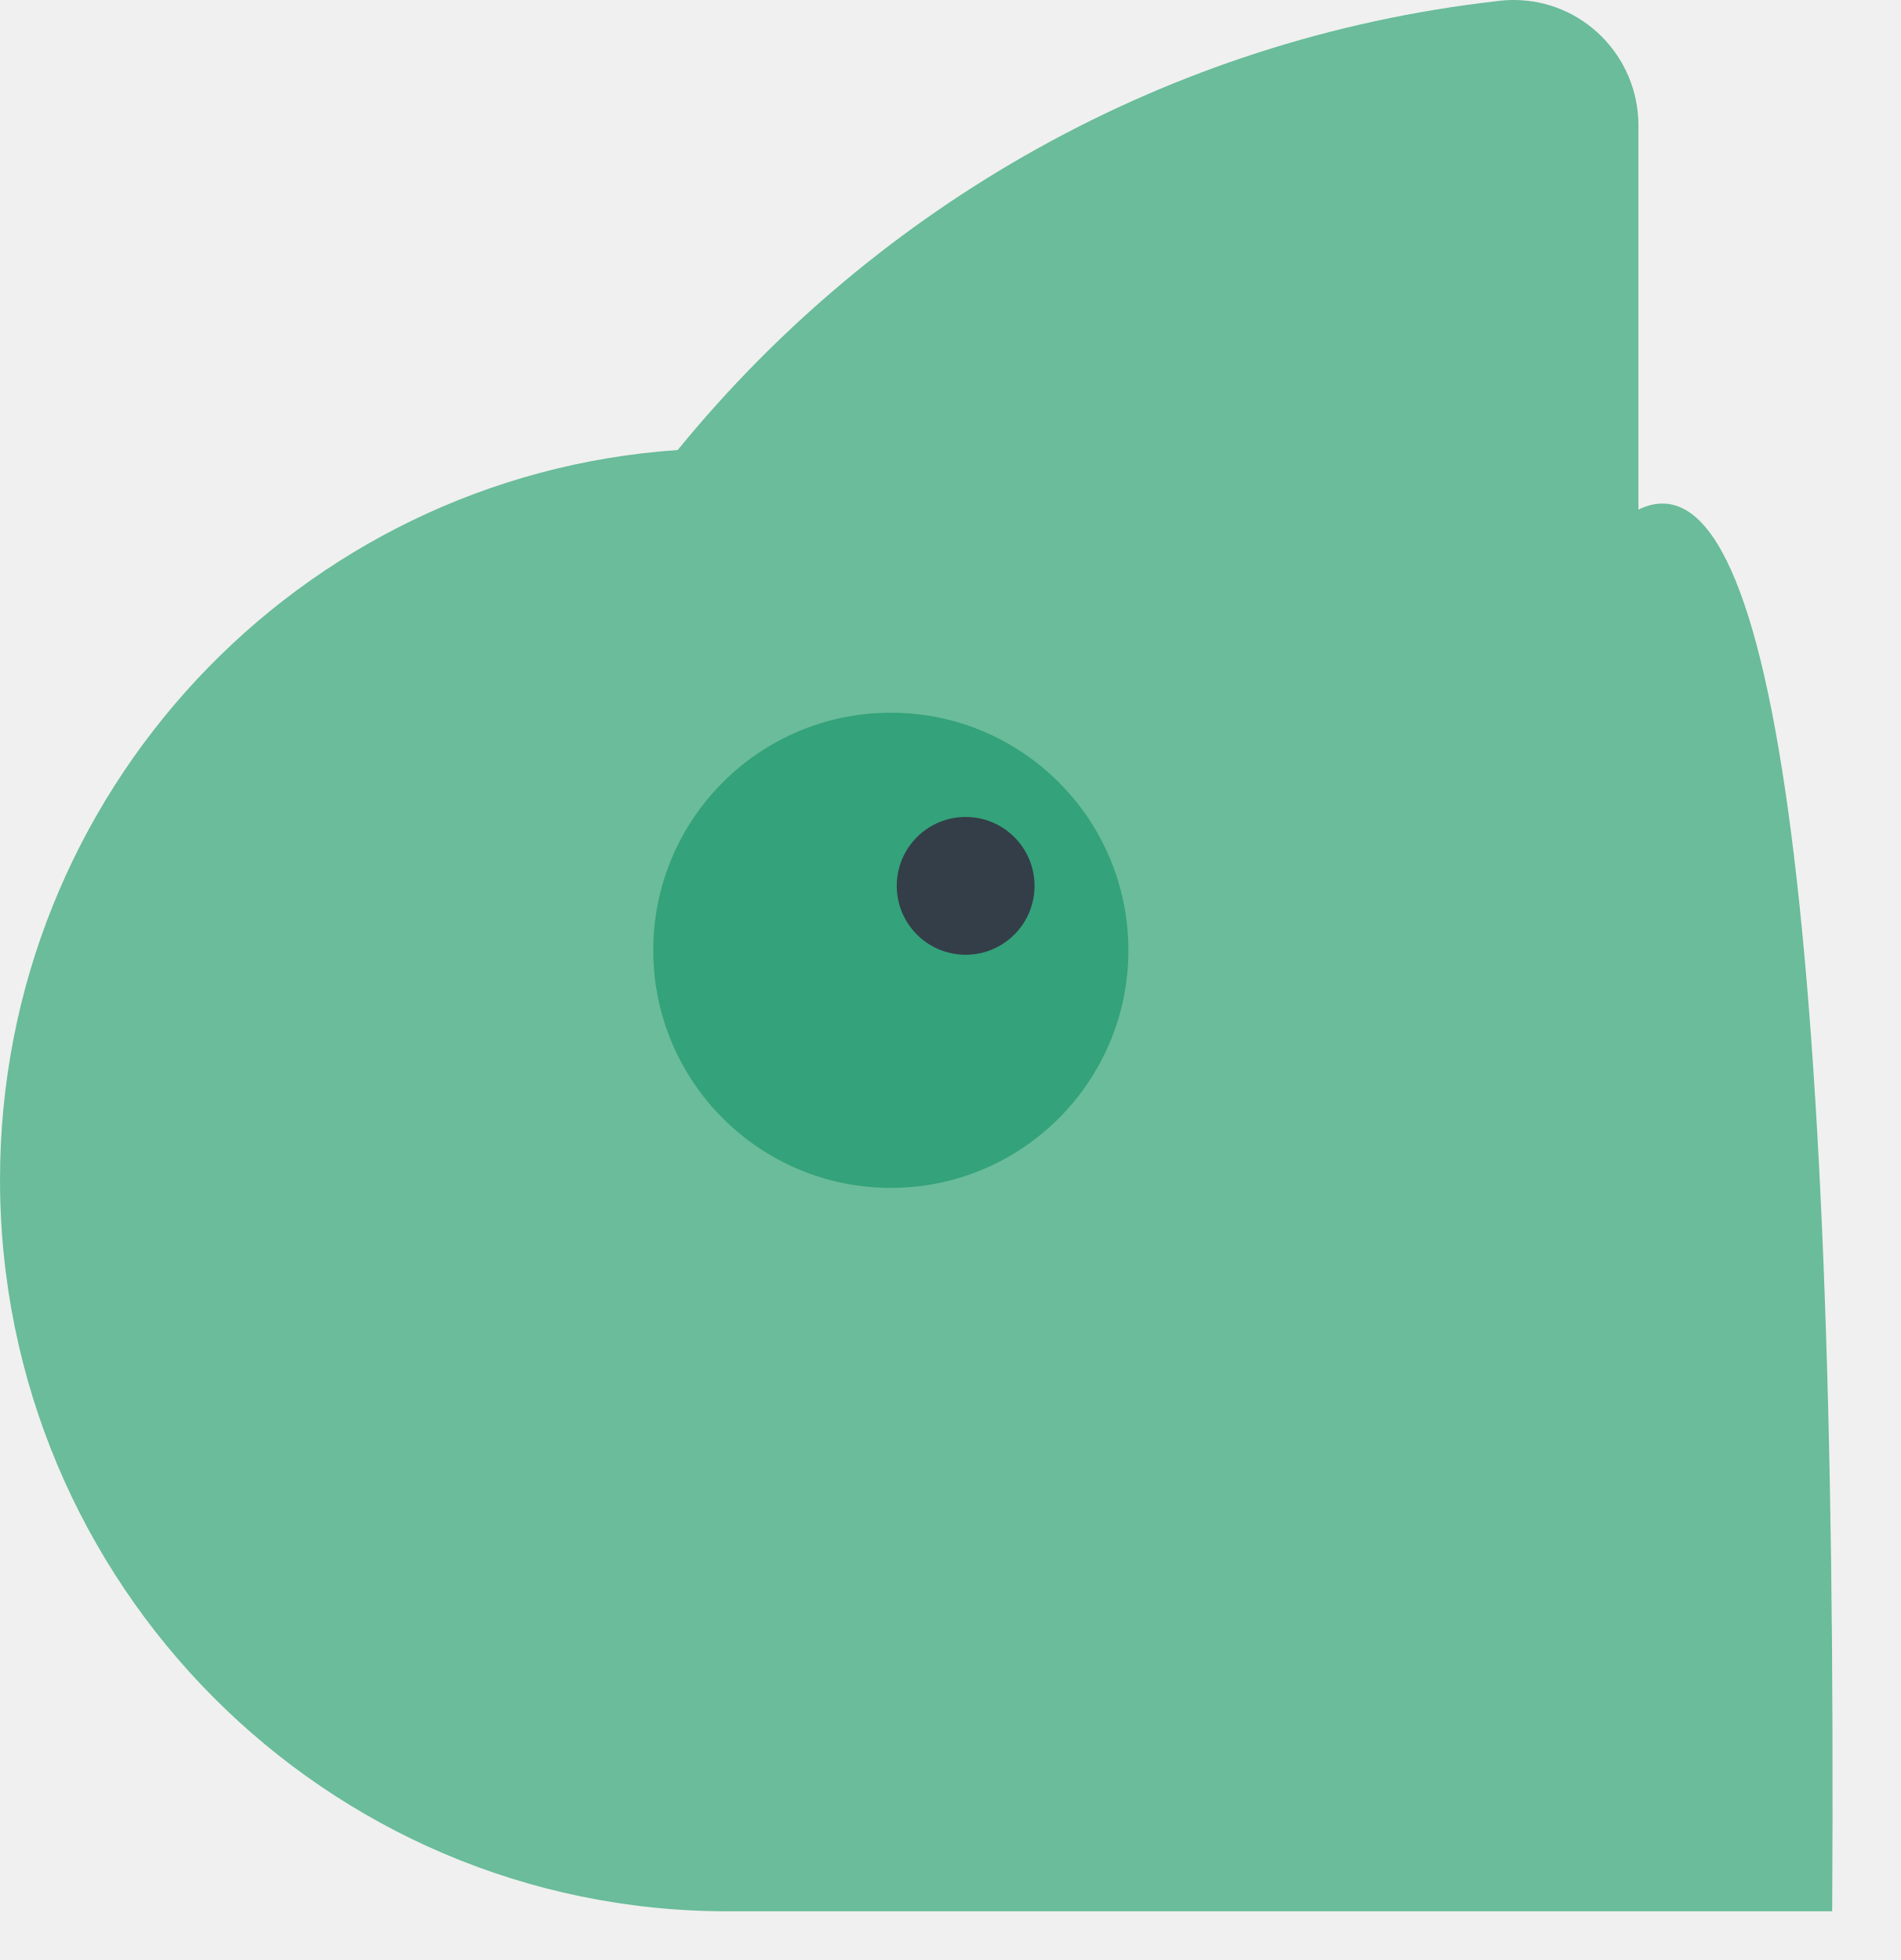
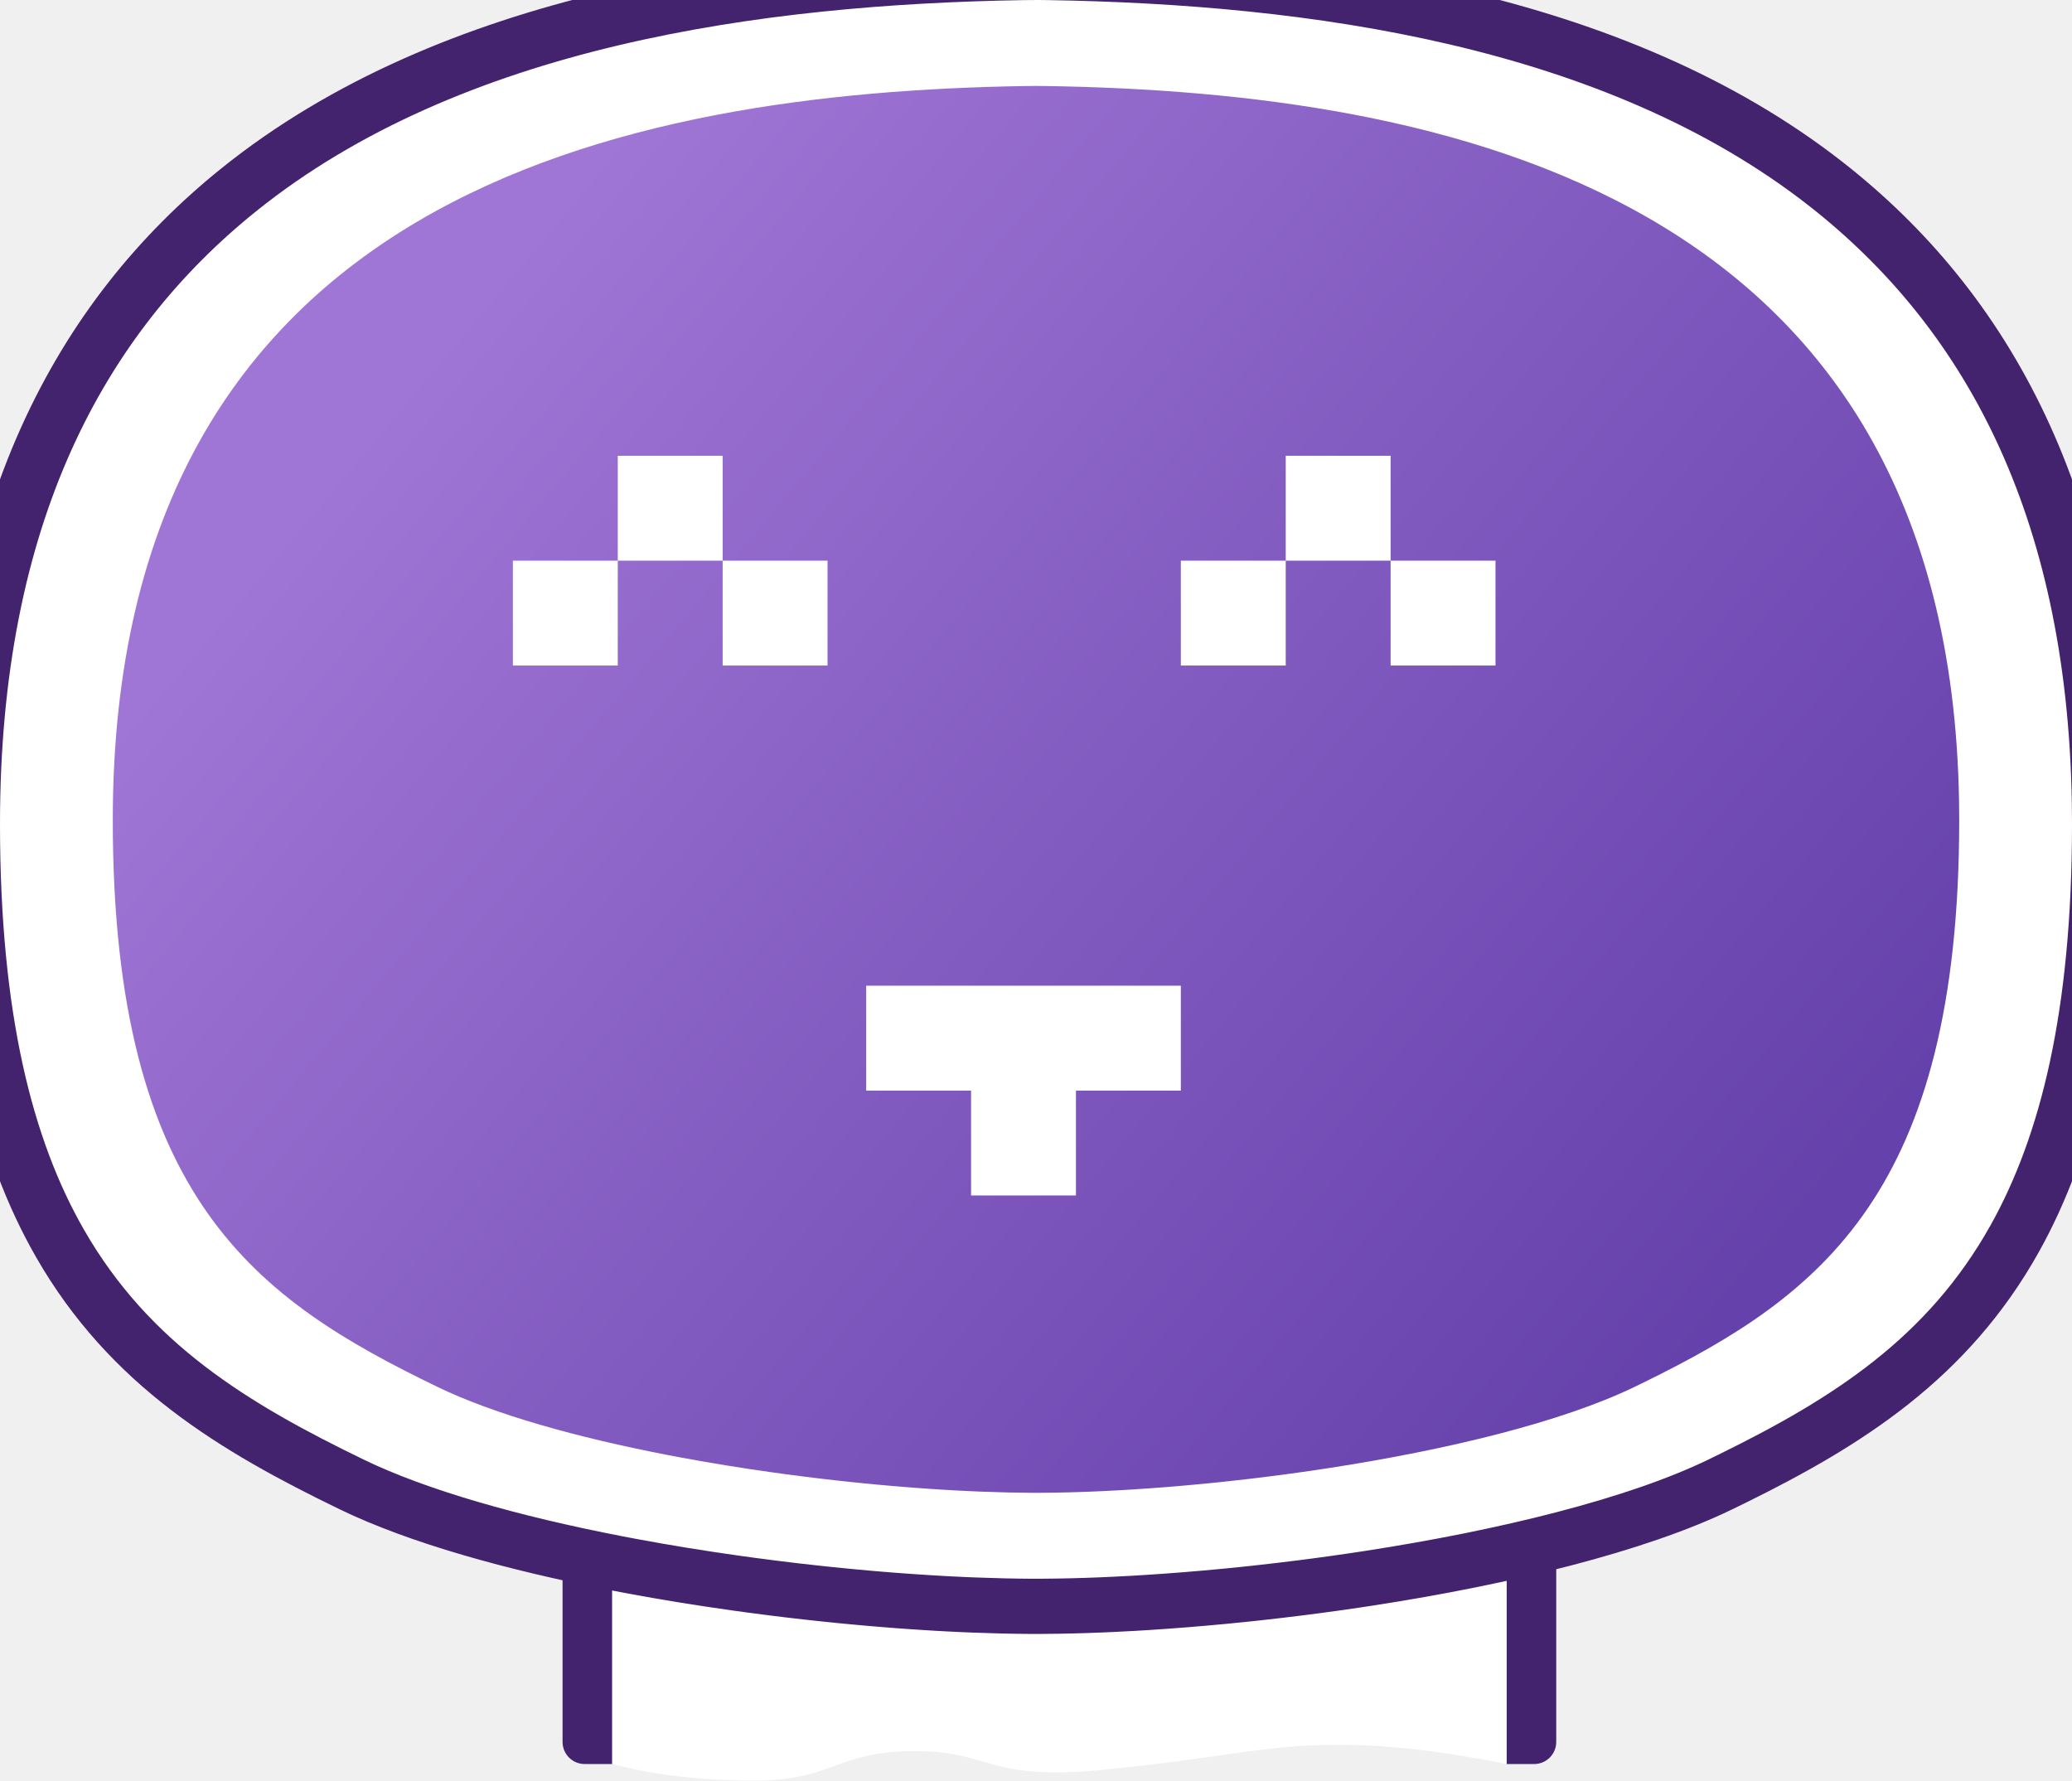
- <svg xmlns="http://www.w3.org/2000/svg" width="32px" height="33px" viewBox="0 0 32 33" version="1.1">
-   <g id="Page-1" stroke="none" stroke-width="1" fill="none" fill-rule="evenodd">
-     <g id="Logos" transform="translate(-72, -345)" fill-rule="nonzero">
-       <g id="logo-dark-mini" transform="translate(72, 345)">
-         <g id="chameleon-svgrepo-com" transform="translate(15.42865, 16.08998) scale(-1, 1) translate(-15.42865, -16.08998) ">
-           <path d="M19.446,7.577 C16.088,3.463 11.205,0.653 5.666,0.021 C5.569,0.007 5.47,0 5.369,0 C4.21,0 3.269,0.945 3.269,2.111 L3.269,8.58 C0.994,7.478 -0.094,15.345 0.006,32.18 C3.295,32.18 9.495,32.18 18.606,32.18 C25.372,32.18 30.857,26.665 30.857,19.862 C30.857,13.344 25.82,8.012 19.446,7.577 Z" id="Path" fill="#6ABC9A" />
-           <g id="Group" transform="translate(11.85731, 12)">
-             <circle id="Oval" fill="#34A27A" cx="4" cy="4" r="4" />
-             <circle id="Oval" fill="#333E48" cx="2.74" cy="2.915" r="1.16" />
-           </g>
-         </g>
-       </g>
+ <svg xmlns="http://www.w3.org/2000/svg" width="375.34px" height="322.568px" viewBox="0 0 375.34 322.568" version="1.1">
+   <defs>
+     <linearGradient x1="14.302%" y1="24.131%" x2="95.06%" y2="74.512%" id="linearGradient-1">
+       <stop stop-color="#9F75D5" offset="0%" />
+       <stop stop-color="#6541AB" offset="100%" />
+     </linearGradient>
+   </defs>
+   <g id="Logo" stroke="none" stroke-width="1" fill="none" fill-rule="evenodd">
+     <g id="Group" transform="translate(101.9082, 265.5684)">
+       <path d="M0,16 L9,16 L9,54 L4,54 C1.791,54 2.705415e-16,52.209 0,50 L0,16 L0,16 Z" id="Rectangle" fill="#43226E" />
+       <path d="M171,16 L180,16 L180,50 C180,52.209 178.209,54 176,54 L171,54 L171,54 L171,16 Z" id="Rectangle-Copy" fill="#43226E" />
+       <path d="M9,0 L171,0 L171,54 C159.645,51.678 149.478,50.516 140.5,50.516 C127.032,50.516 120.191,52.813 98.421,55 C76.651,57.187 77.889,51.649 63.756,51.649 C49.623,51.649 49.116,57 34.744,57 C25.163,57 16.581,56 9,54 L9,0 Z" id="Rectangle" fill="#FFFFFF" />
    </g>
+     <path d="M187.942,-5 L189.937,-4.98 C237.394,-4.211 292.36,3.214 330.869,33.417 C359.552,55.913 379.412,90.924 380.308,145.399 L380.308,145.399 L380.34,149.228 C380.342,183.806 374.506,207.302 364.973,224.364 C352.801,246.149 334.556,257.656 313.769,267.876 L313.769,267.876 L311.569,268.949 C296.411,276.291 272.635,282.105 248.122,285.892 L248.122,285.892 L245.393,286.304 C243.1,286.644 240.803,286.967 238.509,287.271 L238.509,287.271 L235.78,287.625 C233.033,287.973 230.294,288.296 227.574,288.592 L227.574,288.592 L224.873,288.878 L222.188,289.146 C217.257,289.624 212.417,290.013 207.738,290.308 L207.738,290.308 L205.218,290.459 C203.952,290.531 202.698,290.596 201.459,290.653 L201.459,290.653 L199.028,290.758 C198.211,290.79 197.401,290.819 196.599,290.845 L196.599,290.845 L194.239,290.913 L191.924,290.961 C190.766,290.98 189.626,290.993 188.507,291 L188.507,291 L186.837,291 C183.526,290.983 180.042,290.904 176.422,290.762 L176.422,290.762 L174.008,290.659 L171.557,290.538 C171.139,290.516 170.719,290.493 170.298,290.469 L170.298,290.469 L167.798,290.321 L165.259,290.153 L162.7,289.969 C162.265,289.936 161.829,289.903 161.392,289.869 L161.392,289.869 L158.802,289.658 C158.361,289.621 157.92,289.583 157.477,289.545 L157.477,289.545 L154.848,289.307 L152.192,289.052 L149.52,288.779 L146.835,288.49 L144.141,288.183 L142.781,288.022 L140.082,287.691 C138.72,287.52 137.356,287.343 135.992,287.159 L135.992,287.159 L133.286,286.787 C126.927,285.893 120.572,284.863 114.361,283.705 L114.361,283.705 L111.724,283.204 C92.962,279.57 75.711,274.731 63.777,268.953 C42.345,258.575 23.434,247.197 10.83,225.182 C1.025,208.056 -5,184.369 -5,149.249 C-5,93.369 14.555,57.474 43.218,34.412 C81.786,3.38 137.432,-4.204 185.409,-4.98 L185.409,-4.98 L187.36,-4.995 L187.942,-5 Z" id="Path-Copy" stroke="#43226E" stroke-width="10" fill="#FFFFFF" />
+     <path d="M187.432,270.432 L187.431,270.432 L186.939,270.432 C184.043,270.417 180.995,270.348 177.829,270.223 L175.7,270.133 L175.7,270.133 L173.539,270.025 C173.176,270.006 172.812,269.986 172.447,269.966 L170.24,269.835 L170.24,269.835 L168.005,269.688 L168.005,269.688 L165.746,269.525 C165.367,269.496 164.987,269.467 164.607,269.438 L162.313,269.251 C161.929,269.219 161.544,269.186 161.158,269.152 L158.834,268.943 L158.834,268.943 L156.494,268.717 L156.494,268.717 L154.139,268.477 L154.139,268.477 L151.771,268.222 L151.771,268.222 L149.393,267.951 C148.996,267.905 148.599,267.858 148.201,267.81 L145.812,267.517 C144.616,267.367 143.417,267.211 142.219,267.049 L139.821,266.719 C134.225,265.933 128.633,265.027 123.167,264.007 L120.832,263.564 C104.55,260.41 89.566,256.245 79.207,251.23 C46.6,235.441 20.432,217.303 20.432,148.568 C20.432,35.099 113.269,16.761 185.709,15.586 L187.431,15.572 L187.432,15.568 L187.67,15.568 L187.908,15.568 L187.908,15.572 L189.631,15.586 C261.346,16.749 353.054,34.734 354.881,145.193 L354.908,148.568 C354.908,215.928 329.776,234.695 298.081,250.279 L296.132,251.23 L296.132,251.23 C282.929,257.623 262.209,262.633 240.868,265.93 L238.449,266.296 C236.432,266.595 234.412,266.879 232.395,267.147 L229.975,267.46 C227.558,267.767 225.147,268.05 222.754,268.311 L220.367,268.564 L220.367,268.564 L217.993,268.801 C213.655,269.222 209.397,269.564 205.279,269.824 L203.048,269.957 C201.94,270.02 200.843,270.077 199.759,270.127 L197.607,270.22 C196.896,270.248 196.191,270.273 195.492,270.296 L193.414,270.355 L193.414,270.355 L191.377,270.397 C190.368,270.414 189.376,270.425 188.401,270.432 L187.908,270.432 L187.908,270.432 L187.432,270.432 Z" id="Path" fill="url(#linearGradient-1)" />
+     <g id="Group-2" transform="translate(92.90825, 82.56841)" fill="#FFFFFF">
+       <path d="M19,19 L19,38 L0,38 L0,19 L19,19 Z M57,19 L57,38 L38,38 L38,19 L57,19 Z M38,0 L38,19 L19,19 L19,0 L38,0 Z" id="Shape" />
+     </g>
+     <g id="Group-2-Copy" transform="translate(213.9082, 82.56841)" fill="#FFFFFF">
+       <path d="M19,19 L19,38 L0,38 L0,19 L19,19 Z M57,19 L57,38 L38,38 L38,19 L57,19 Z M38,0 L38,19 L19,19 L19,0 L38,0 Z" id="Shape" />
+     </g>
+     <polygon id="Path" fill="#FFFFFF" transform="translate(185.4082, 197.5684) scale(1, -1) translate(-185.4082, -197.5684) " points="156.908 216.568 156.908 197.568 175.908 197.568 175.908 178.568 194.908 178.568 194.908 197.568 213.908 197.568 213.908 216.568" />
  </g>
</svg>
